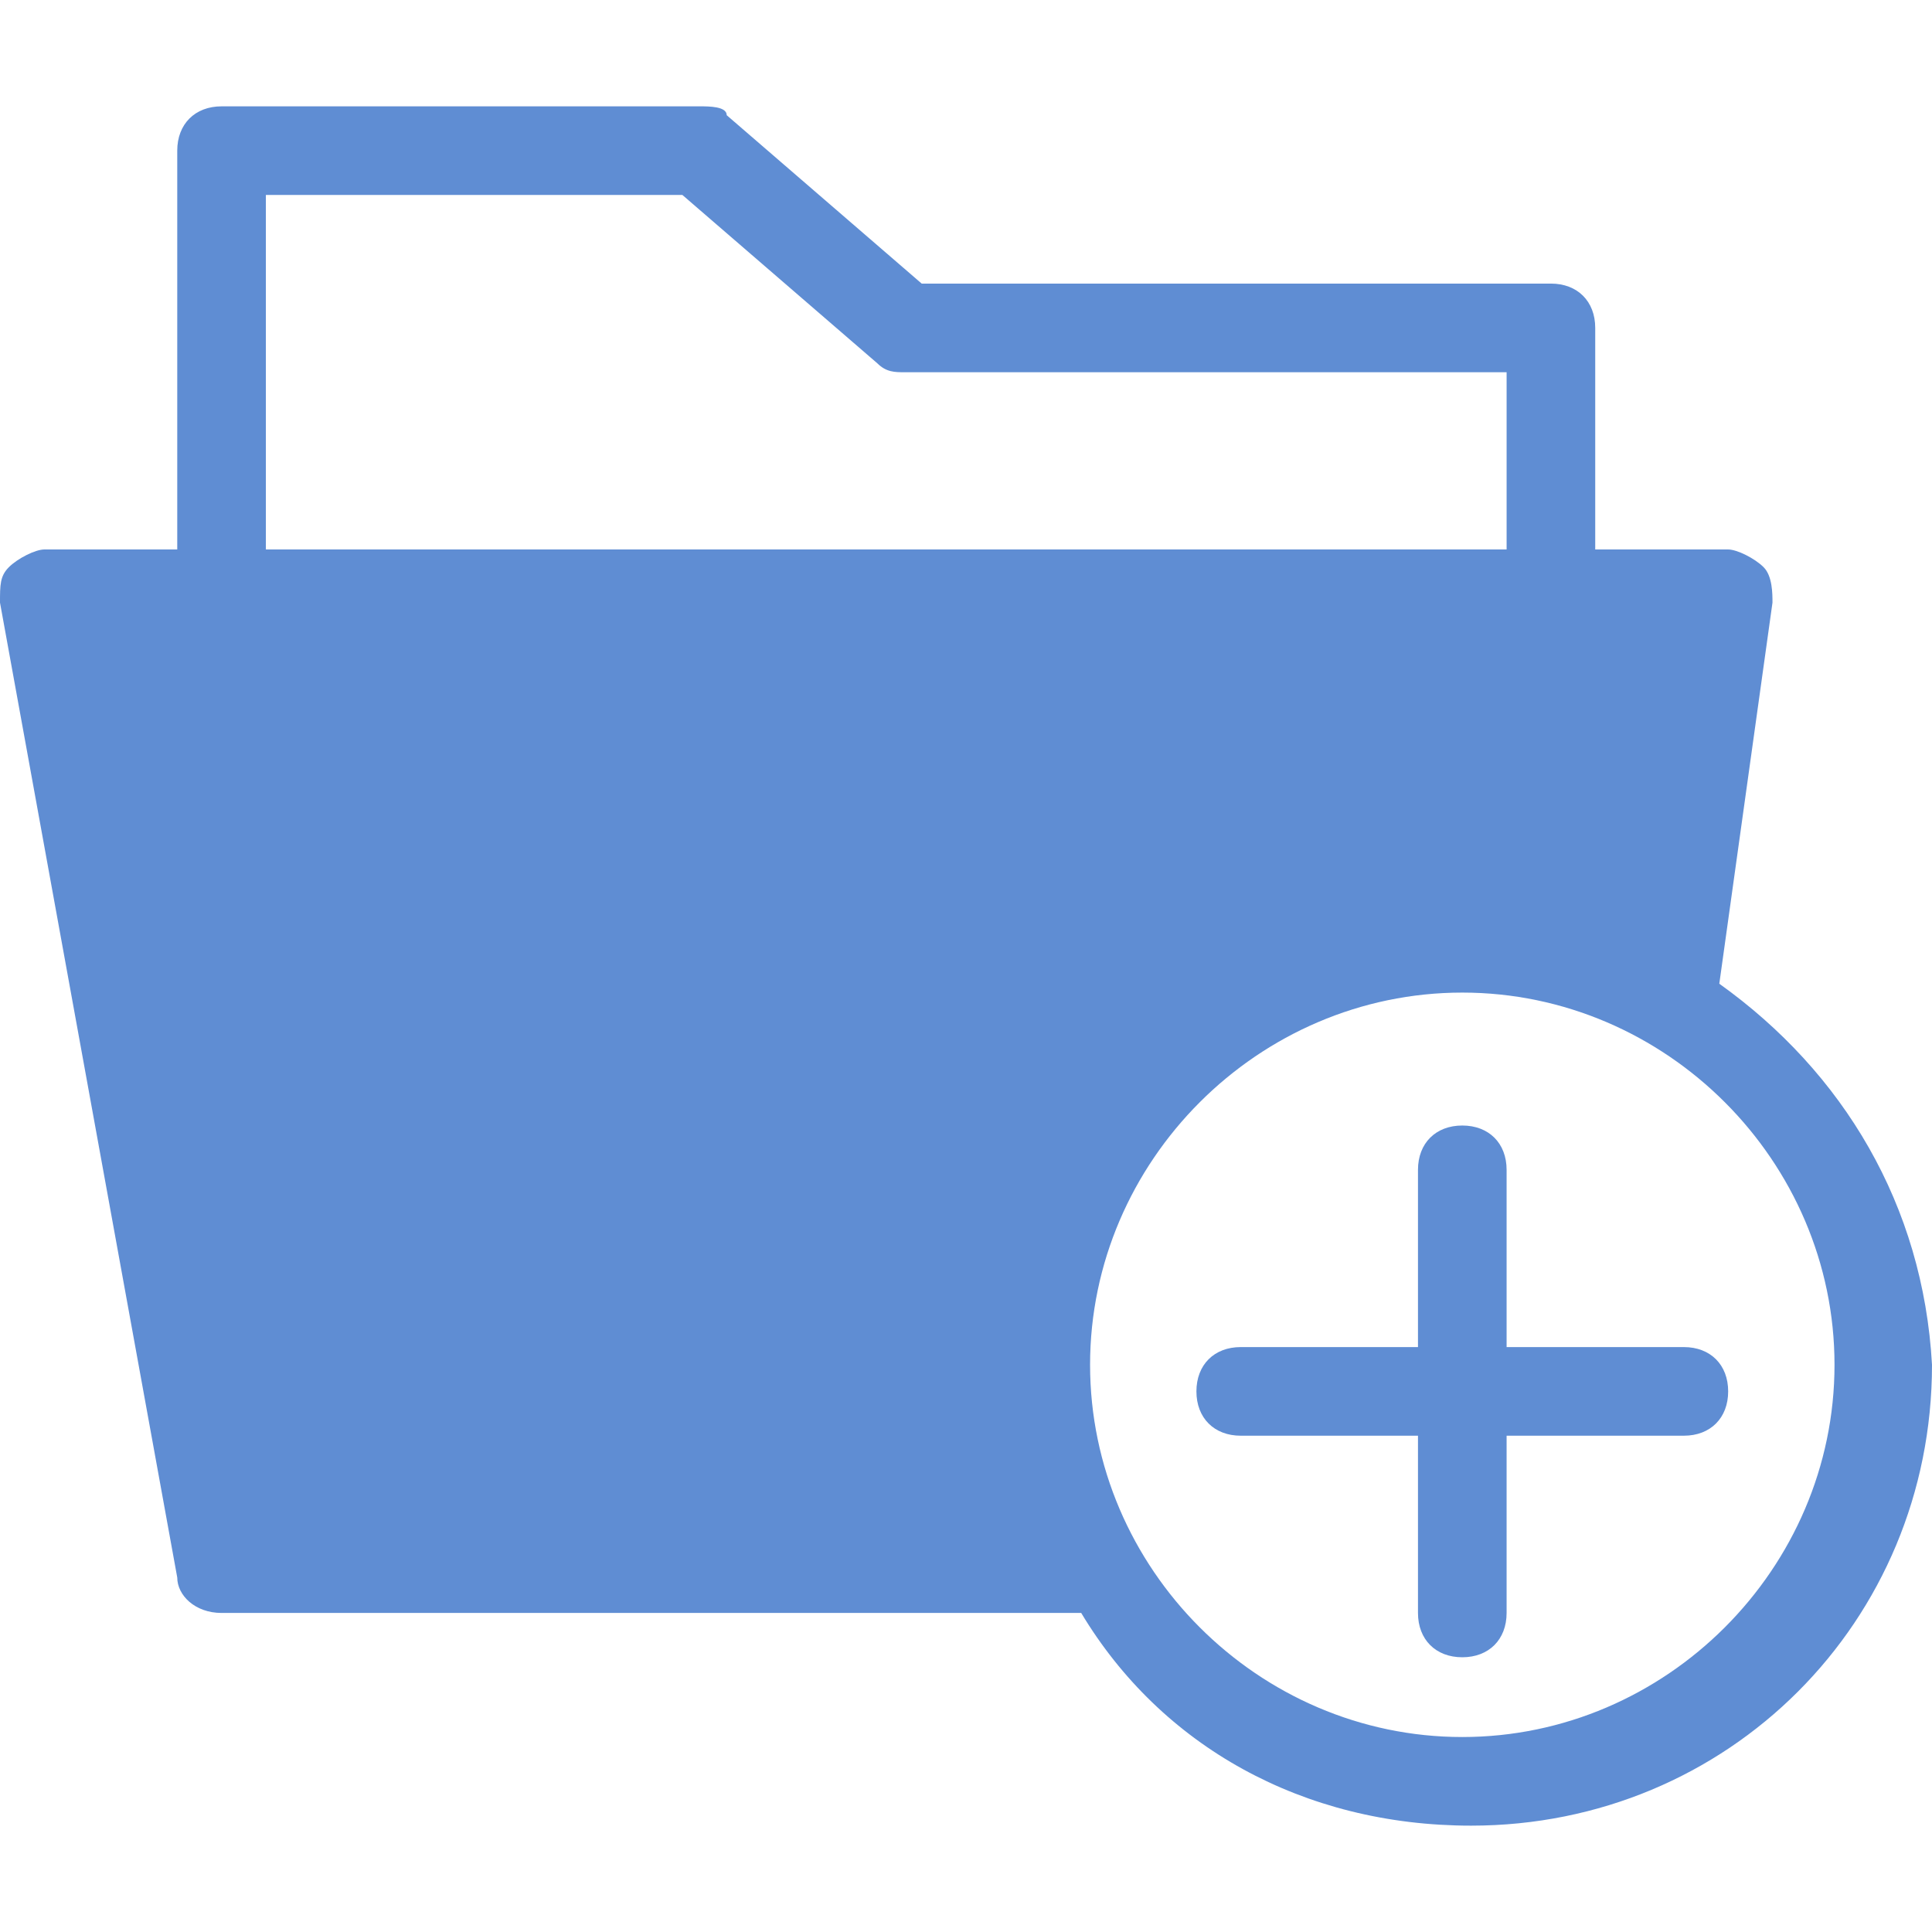
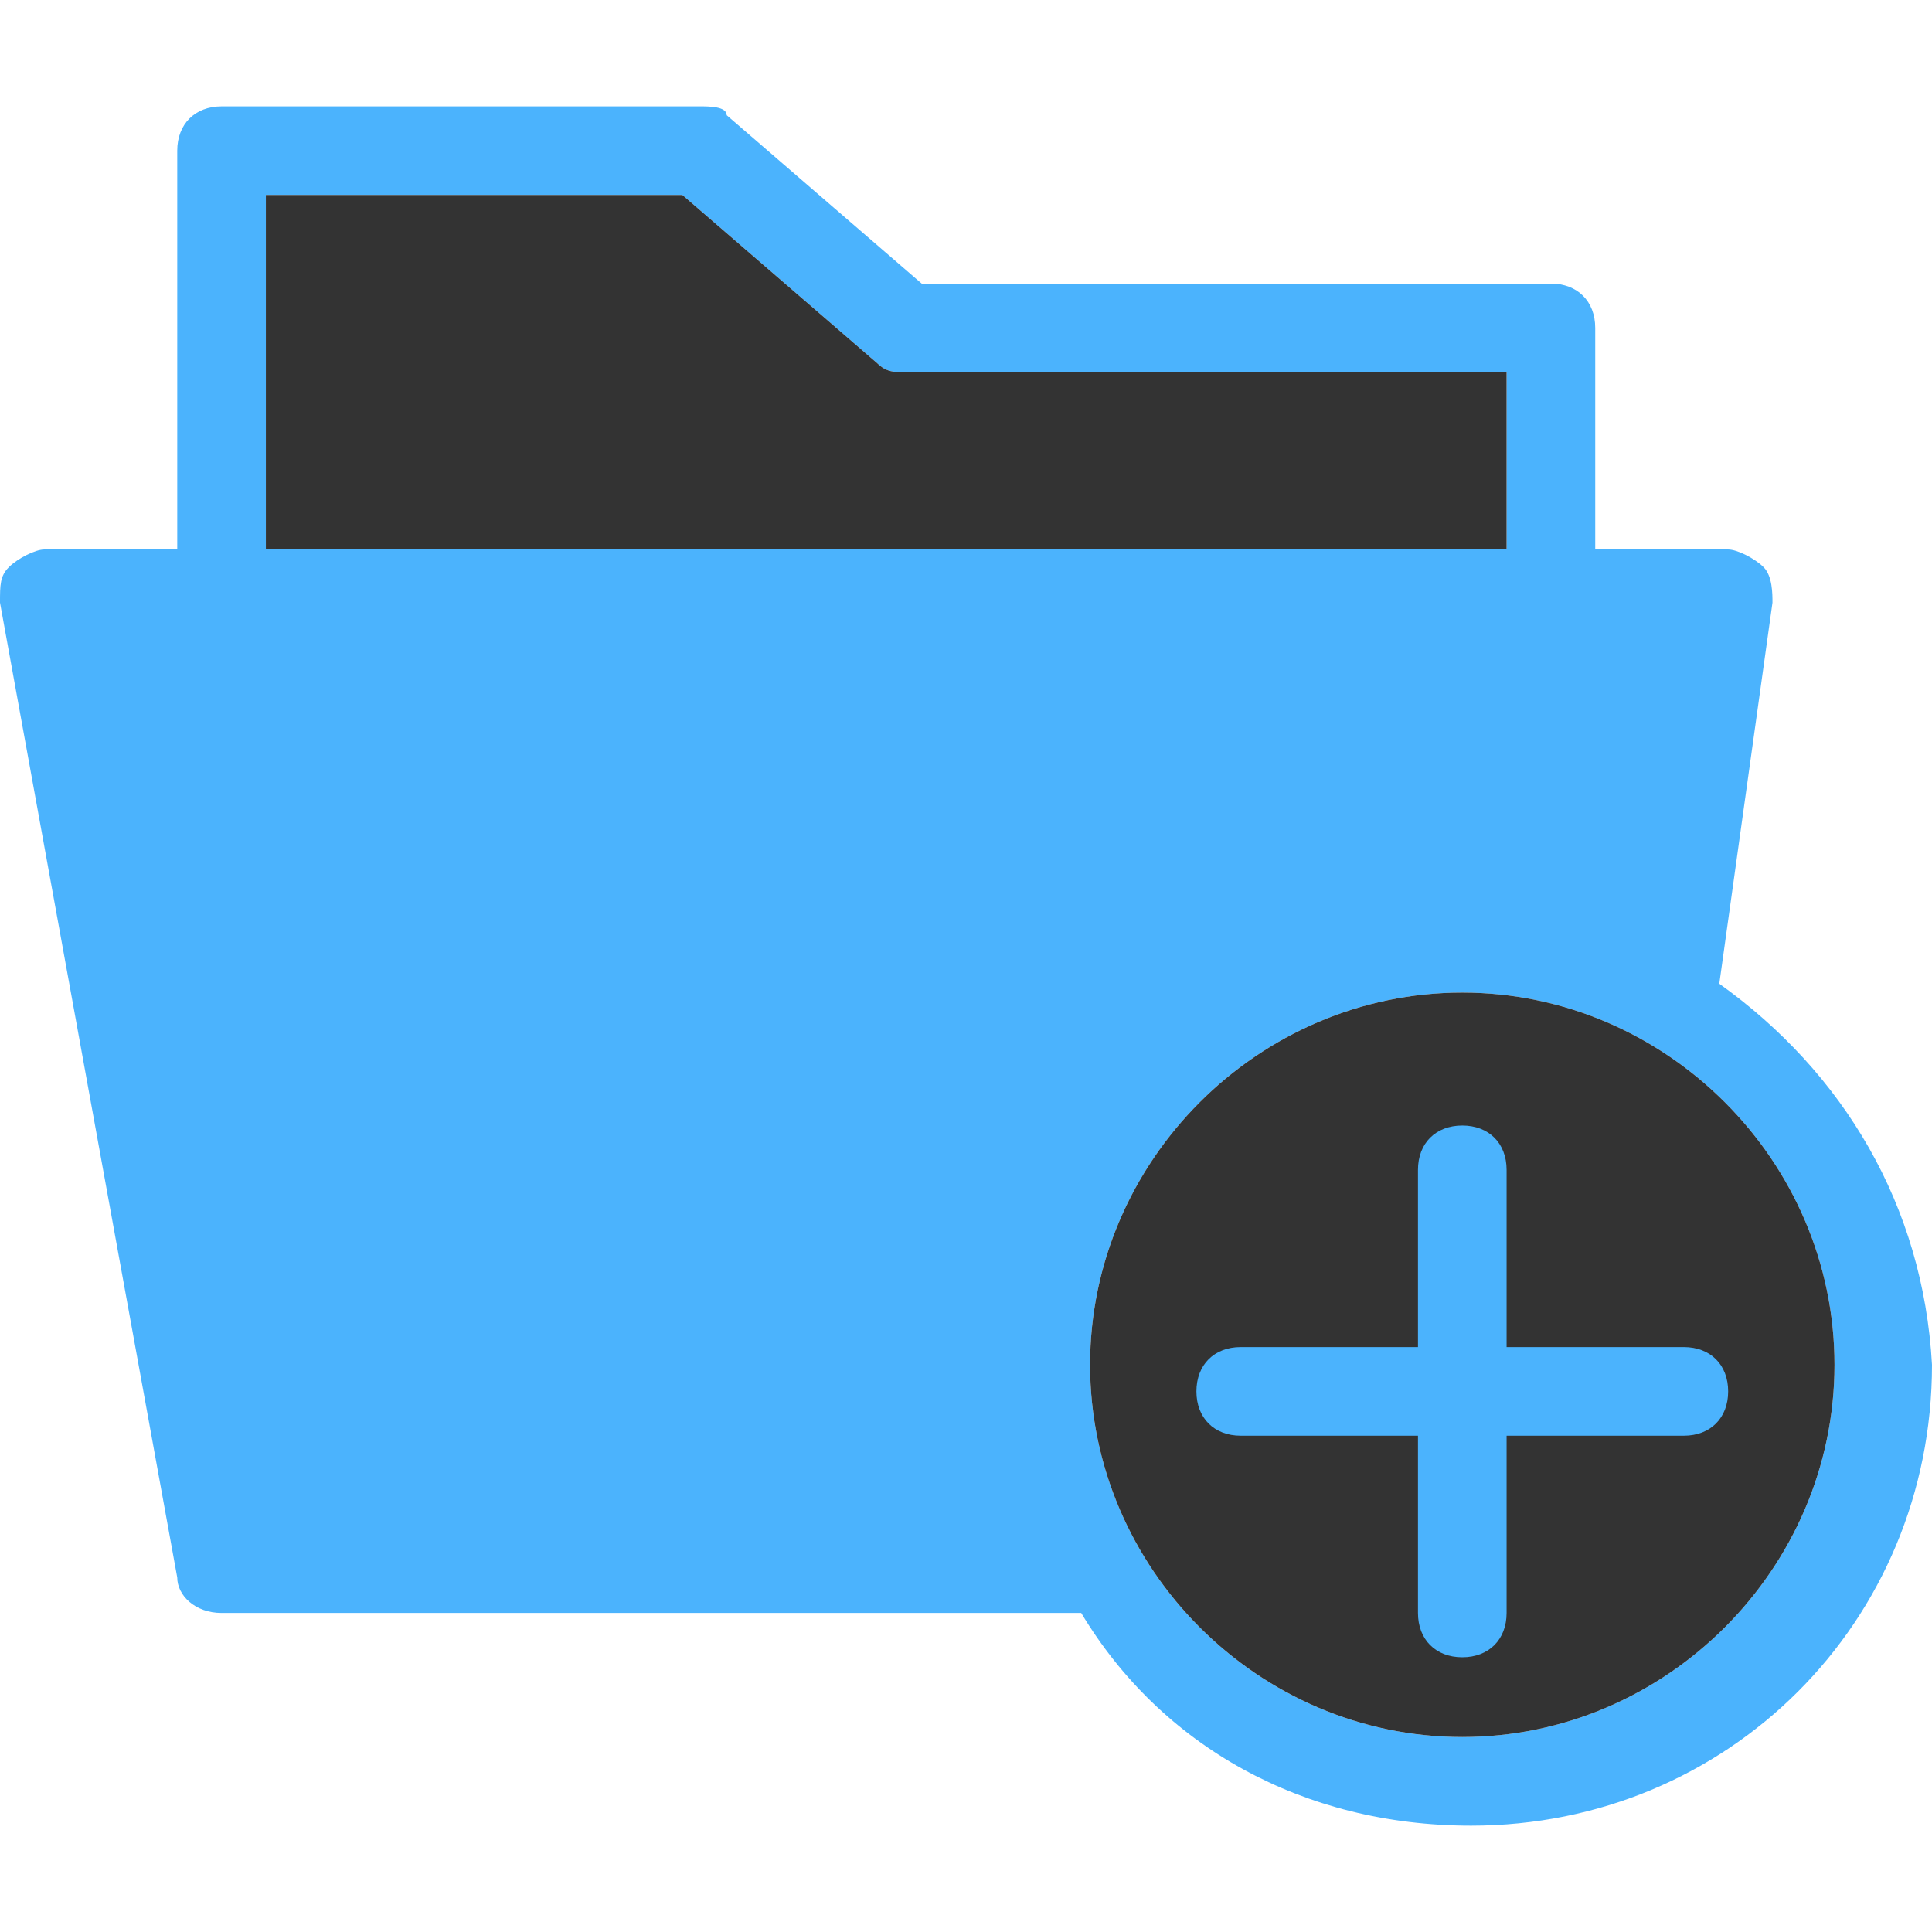
<svg xmlns="http://www.w3.org/2000/svg" version="1.1" id="Capa_1" x="0px" y="0px" viewBox="0 0 548.266 548.266" style="enable-background:new 0 0 548.266 548.266;" xml:space="preserve">
  <defs id="defs43" />
  <g id="g8" style="fill:#5f8dd3">
    <g id="g6" style="fill:#5f8dd3">
-       <path d="M487.906,279.163l15.09-108.144c0-2.515,0-7.545-2.515-10.06c-2.515-2.515-7.545-5.03-10.06-5.03h-37.725V93.054    c0-7.545-5.03-12.575-12.575-12.575H261.558l-55.33-47.785c0-2.515-5.03-2.515-7.545-2.515H62.874    c-7.545,0-12.575,5.03-12.575,12.575v113.174H12.575c-2.515,0-7.545,2.515-10.06,5.03C0,163.474,0,165.989,0,171.019l50.3,276.648    c0,5.03,5.03,10.06,12.575,10.06h238.923c2.515,0,2.515,0,5.03,0c22.635,37.725,62.874,60.359,110.659,60.359    c72.934,0,130.779-57.845,130.779-130.779C545.751,342.037,523.116,304.313,487.906,279.163z M75.449,155.929V55.33h118.204    l55.33,47.785c2.515,2.515,5.03,2.515,7.545,2.515h171.019v50.3H75.449z M414.972,492.936    c-57.845,0-105.629-47.785-105.629-105.629s47.785-105.629,105.629-105.629s105.629,47.785,105.629,105.629    S472.816,492.936,414.972,492.936z" id="path2" style="fill:#5f8dd3" />
-       <path d="M477.846,382.277h-50.3v-50.3c0-7.545-5.03-12.575-12.575-12.575s-12.575,5.03-12.575,12.575v50.3h-50.3    c-7.545,0-12.575,5.03-12.575,12.575s5.03,12.575,12.575,12.575h50.3v50.3c0,7.545,5.03,12.575,12.575,12.575    s12.575-5.03,12.575-12.575v-50.3h50.3c7.545,0,12.575-5.03,12.575-12.575S485.391,382.277,477.846,382.277z" id="path4" style="fill:#5f8dd3" />
+       <path d="m 487.906,279.163 15.09,-108.144 c 0,-2.515 0,-7.545 -2.515,-10.06 -2.515,-2.515 -7.545,-5.03 -10.06,-5.03 H 452.696 V 93.054 c 0,-7.545 -5.03,-12.575 -12.575,-12.575 H 261.558 l -55.33,-47.785 c 0,-2.515 -5.03,-2.515 -7.545,-2.515 H 62.874 c -7.545,0 -12.575,5.03 -12.575,12.575 V 155.928 H 12.575 c -2.515,0 -7.545,2.515 -10.06,5.03 C 0,163.474 0,165.989 0,171.019 l 50.3,276.648 c 0,5.03 5.03,10.06 12.575,10.06 h 238.923 c 2.515,0 2.515,0 5.03,0 22.635,37.725 62.874,60.359 110.659,60.359 72.934,0 130.779,-57.845 130.779,-130.779 -2.515,-45.27 -25.15,-82.994 -60.36,-108.144 z M 75.449,155.929 V 55.33 h 118.204 l 55.33,47.785 c 2.515,2.515 5.03,2.515 7.545,2.515 h 171.019 v 50.3 H 75.449 Z m 339.523,337.007 c -57.845,0 -105.629,-47.785 -105.629,-105.629 0,-57.844 47.785,-105.629 105.629,-105.629 57.844,0 105.629,47.785 105.629,105.629 0,57.844 -47.785,105.629 -105.629,105.629 z" id="path2" style="fill:#4bb3fd;fill-opacity:1" />
+       <path style="fill:#333333;fill-opacity:1" id="path830" d="M 75.449,155.929 V 55.33 h 118.204 l 55.33,47.785 c 2.515,2.515 5.03,2.515 7.545,2.515 h 171.019 v 50.3 H 75.449 Z" />
+       <path style="fill:#333333;fill-opacity:1" id="path832" d="m 414.972,492.936 c -57.845,0 -105.629,-47.785 -105.629,-105.629 0,-57.844 47.785,-105.629 105.629,-105.629 57.844,0 105.629,47.785 105.629,105.629 0,57.844 -47.785,105.629 -105.629,105.629 z" />
+       <path d="m 477.846,382.277 h -50.3 v -50.3 c 0,-7.545 -5.03,-12.575 -12.575,-12.575 -7.545,0 -12.575,5.03 -12.575,12.575 v 50.3 h -50.3 c -7.545,0 -12.575,5.03 -12.575,12.575 0,7.545 5.03,12.575 12.575,12.575 h 50.3 v 50.3 c 0,7.545 5.03,12.575 12.575,12.575 7.545,0 12.575,-5.03 12.575,-12.575 v -50.3 h 50.3 c 7.545,0 12.575,-5.03 12.575,-12.575 0,-7.545 -5.03,-12.575 -12.575,-12.575 z" id="path4" style="fill:#4bb3fd;fill-opacity:1" />
    </g>
  </g>
-   <g id="g10" style="fill:#5f8dd3">
- </g>
-   <g id="g12" style="fill:#5f8dd3">
- </g>
-   <g id="g14" style="fill:#5f8dd3">
- </g>
-   <g id="g16" style="fill:#5f8dd3">
- </g>
-   <g id="g18" style="fill:#5f8dd3">
- </g>
-   <g id="g20" style="fill:#5f8dd3">
- </g>
-   <g id="g22" style="fill:#5f8dd3">
- </g>
-   <g id="g24" style="fill:#5f8dd3">
- </g>
-   <g id="g26" style="fill:#5f8dd3">
- </g>
-   <g id="g28" style="fill:#5f8dd3">
- </g>
-   <g id="g30" style="fill:#5f8dd3">
- </g>
-   <g id="g32" style="fill:#5f8dd3">
- </g>
-   <g id="g34" style="fill:#5f8dd3">
- </g>
-   <g id="g36" style="fill:#5f8dd3">
- </g>
-   <g id="g38" style="fill:#5f8dd3">
- </g>
</svg>
